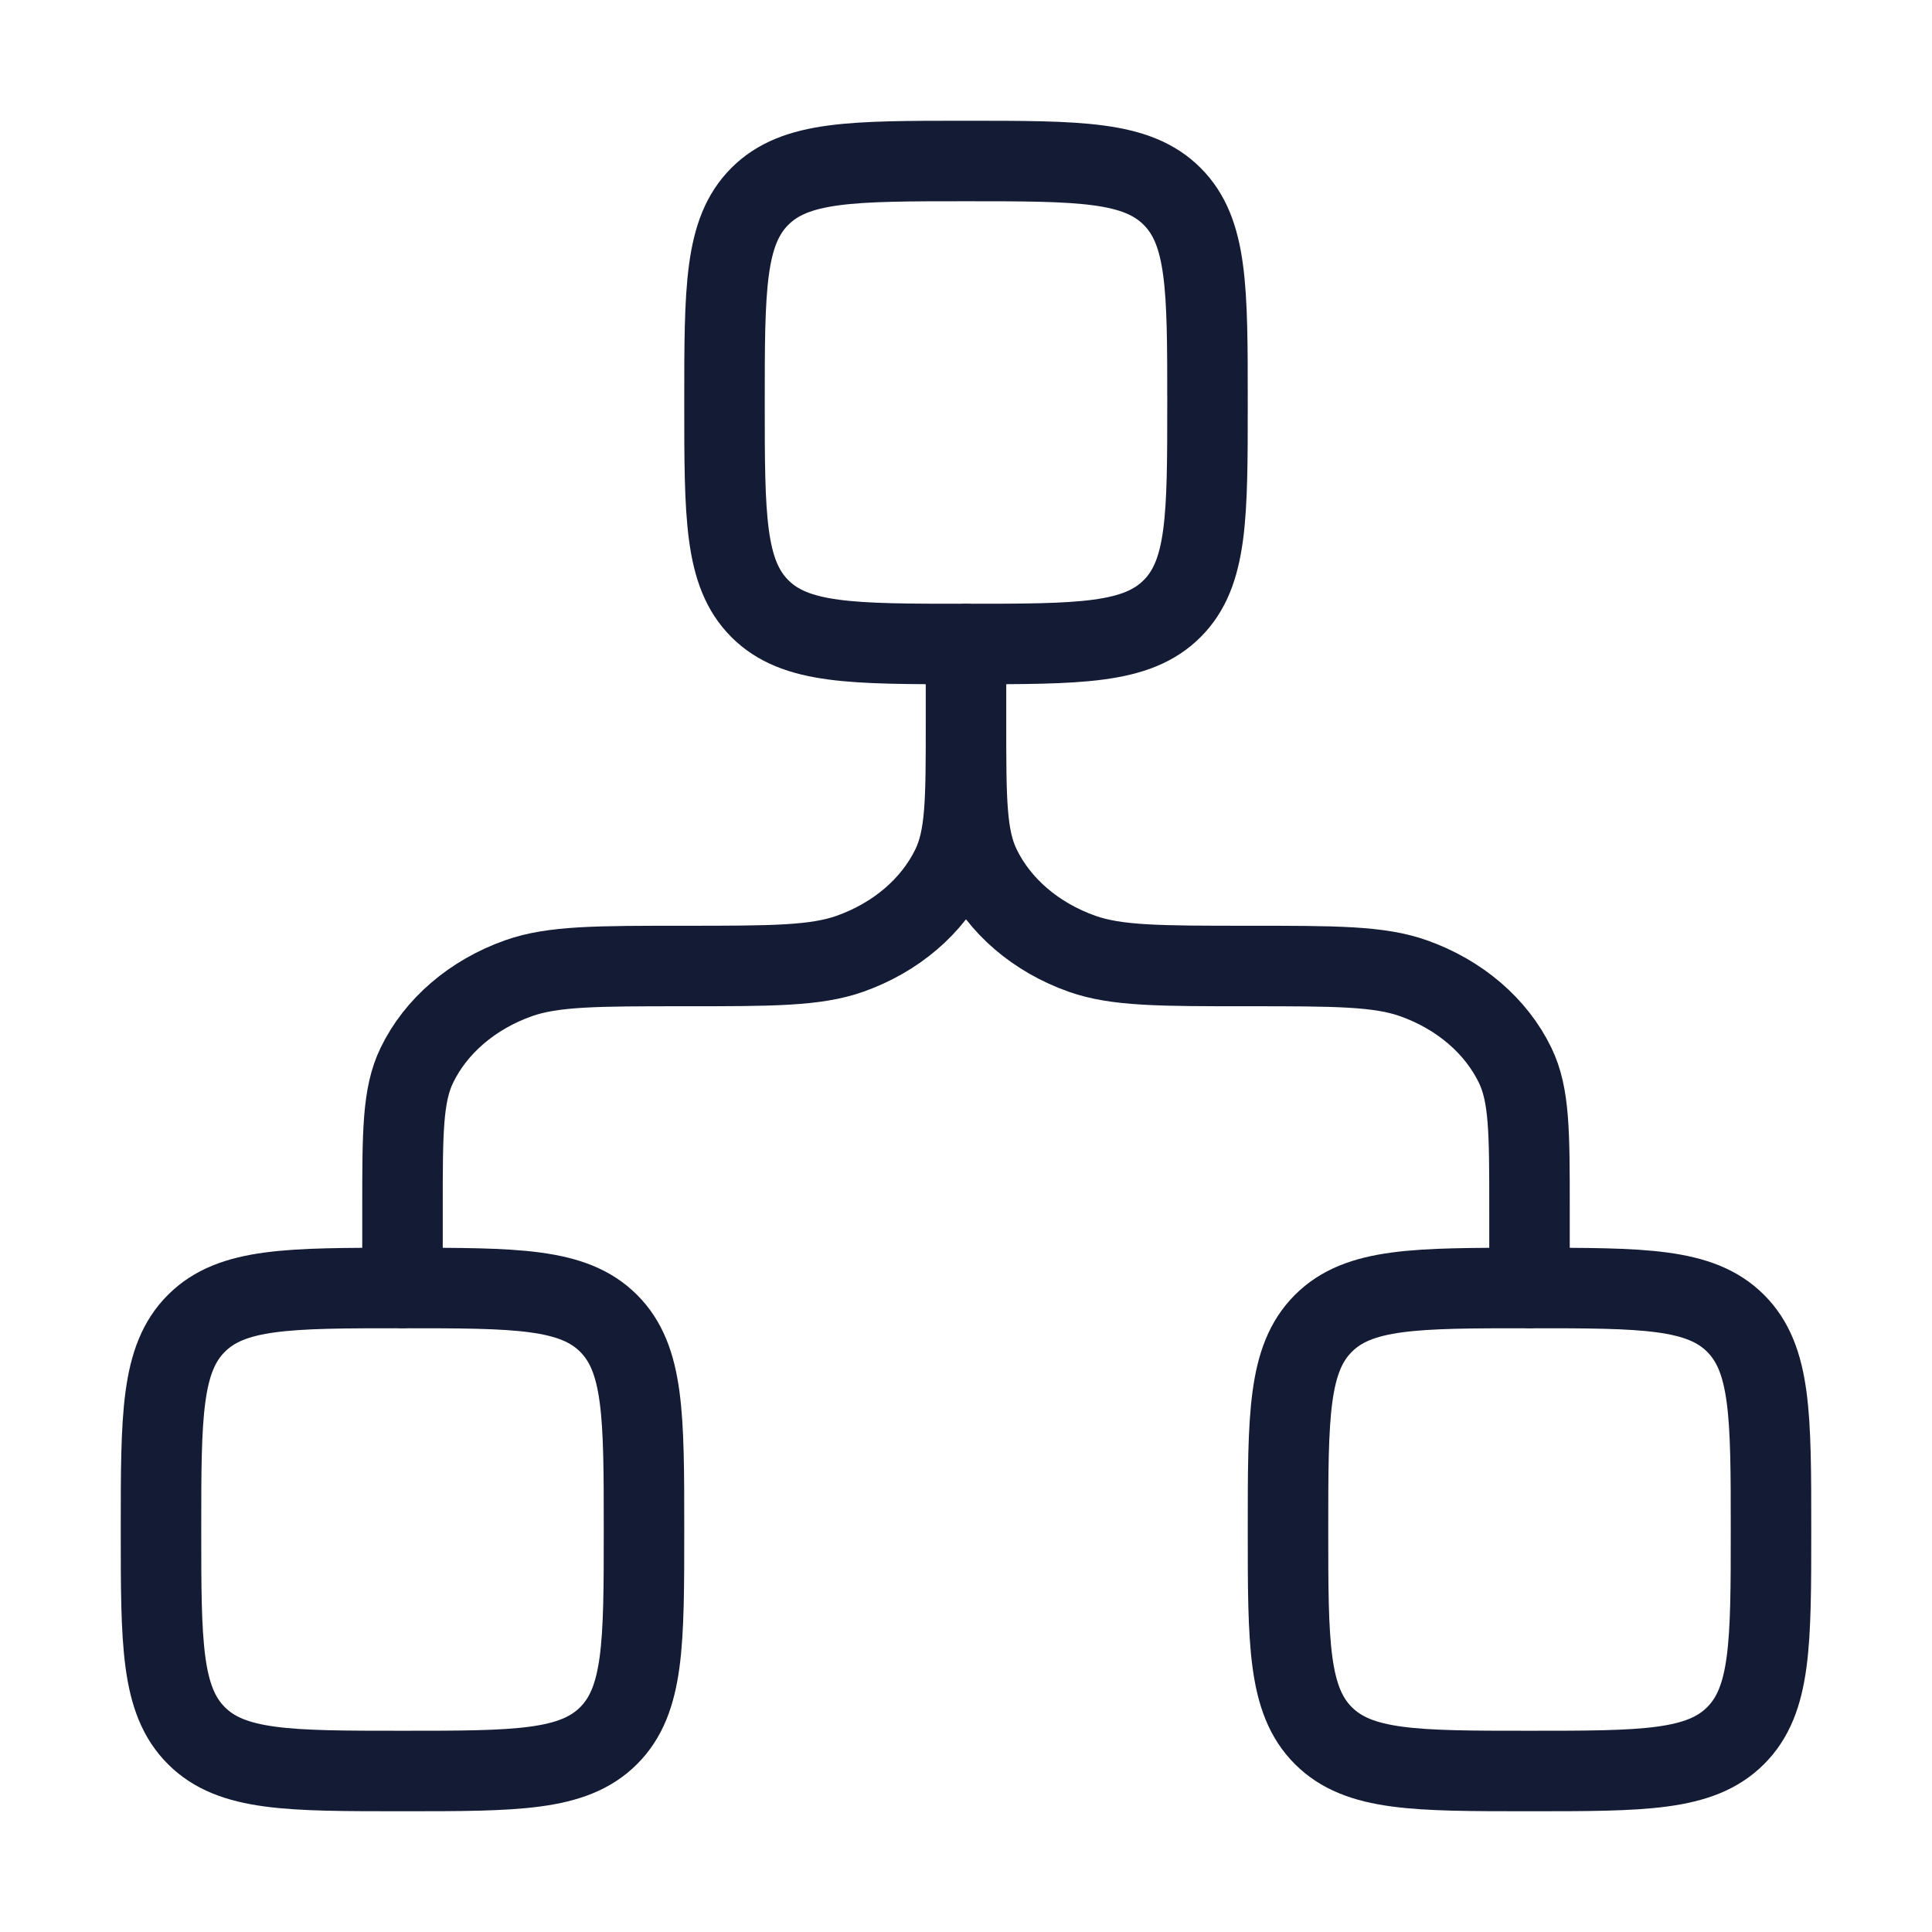
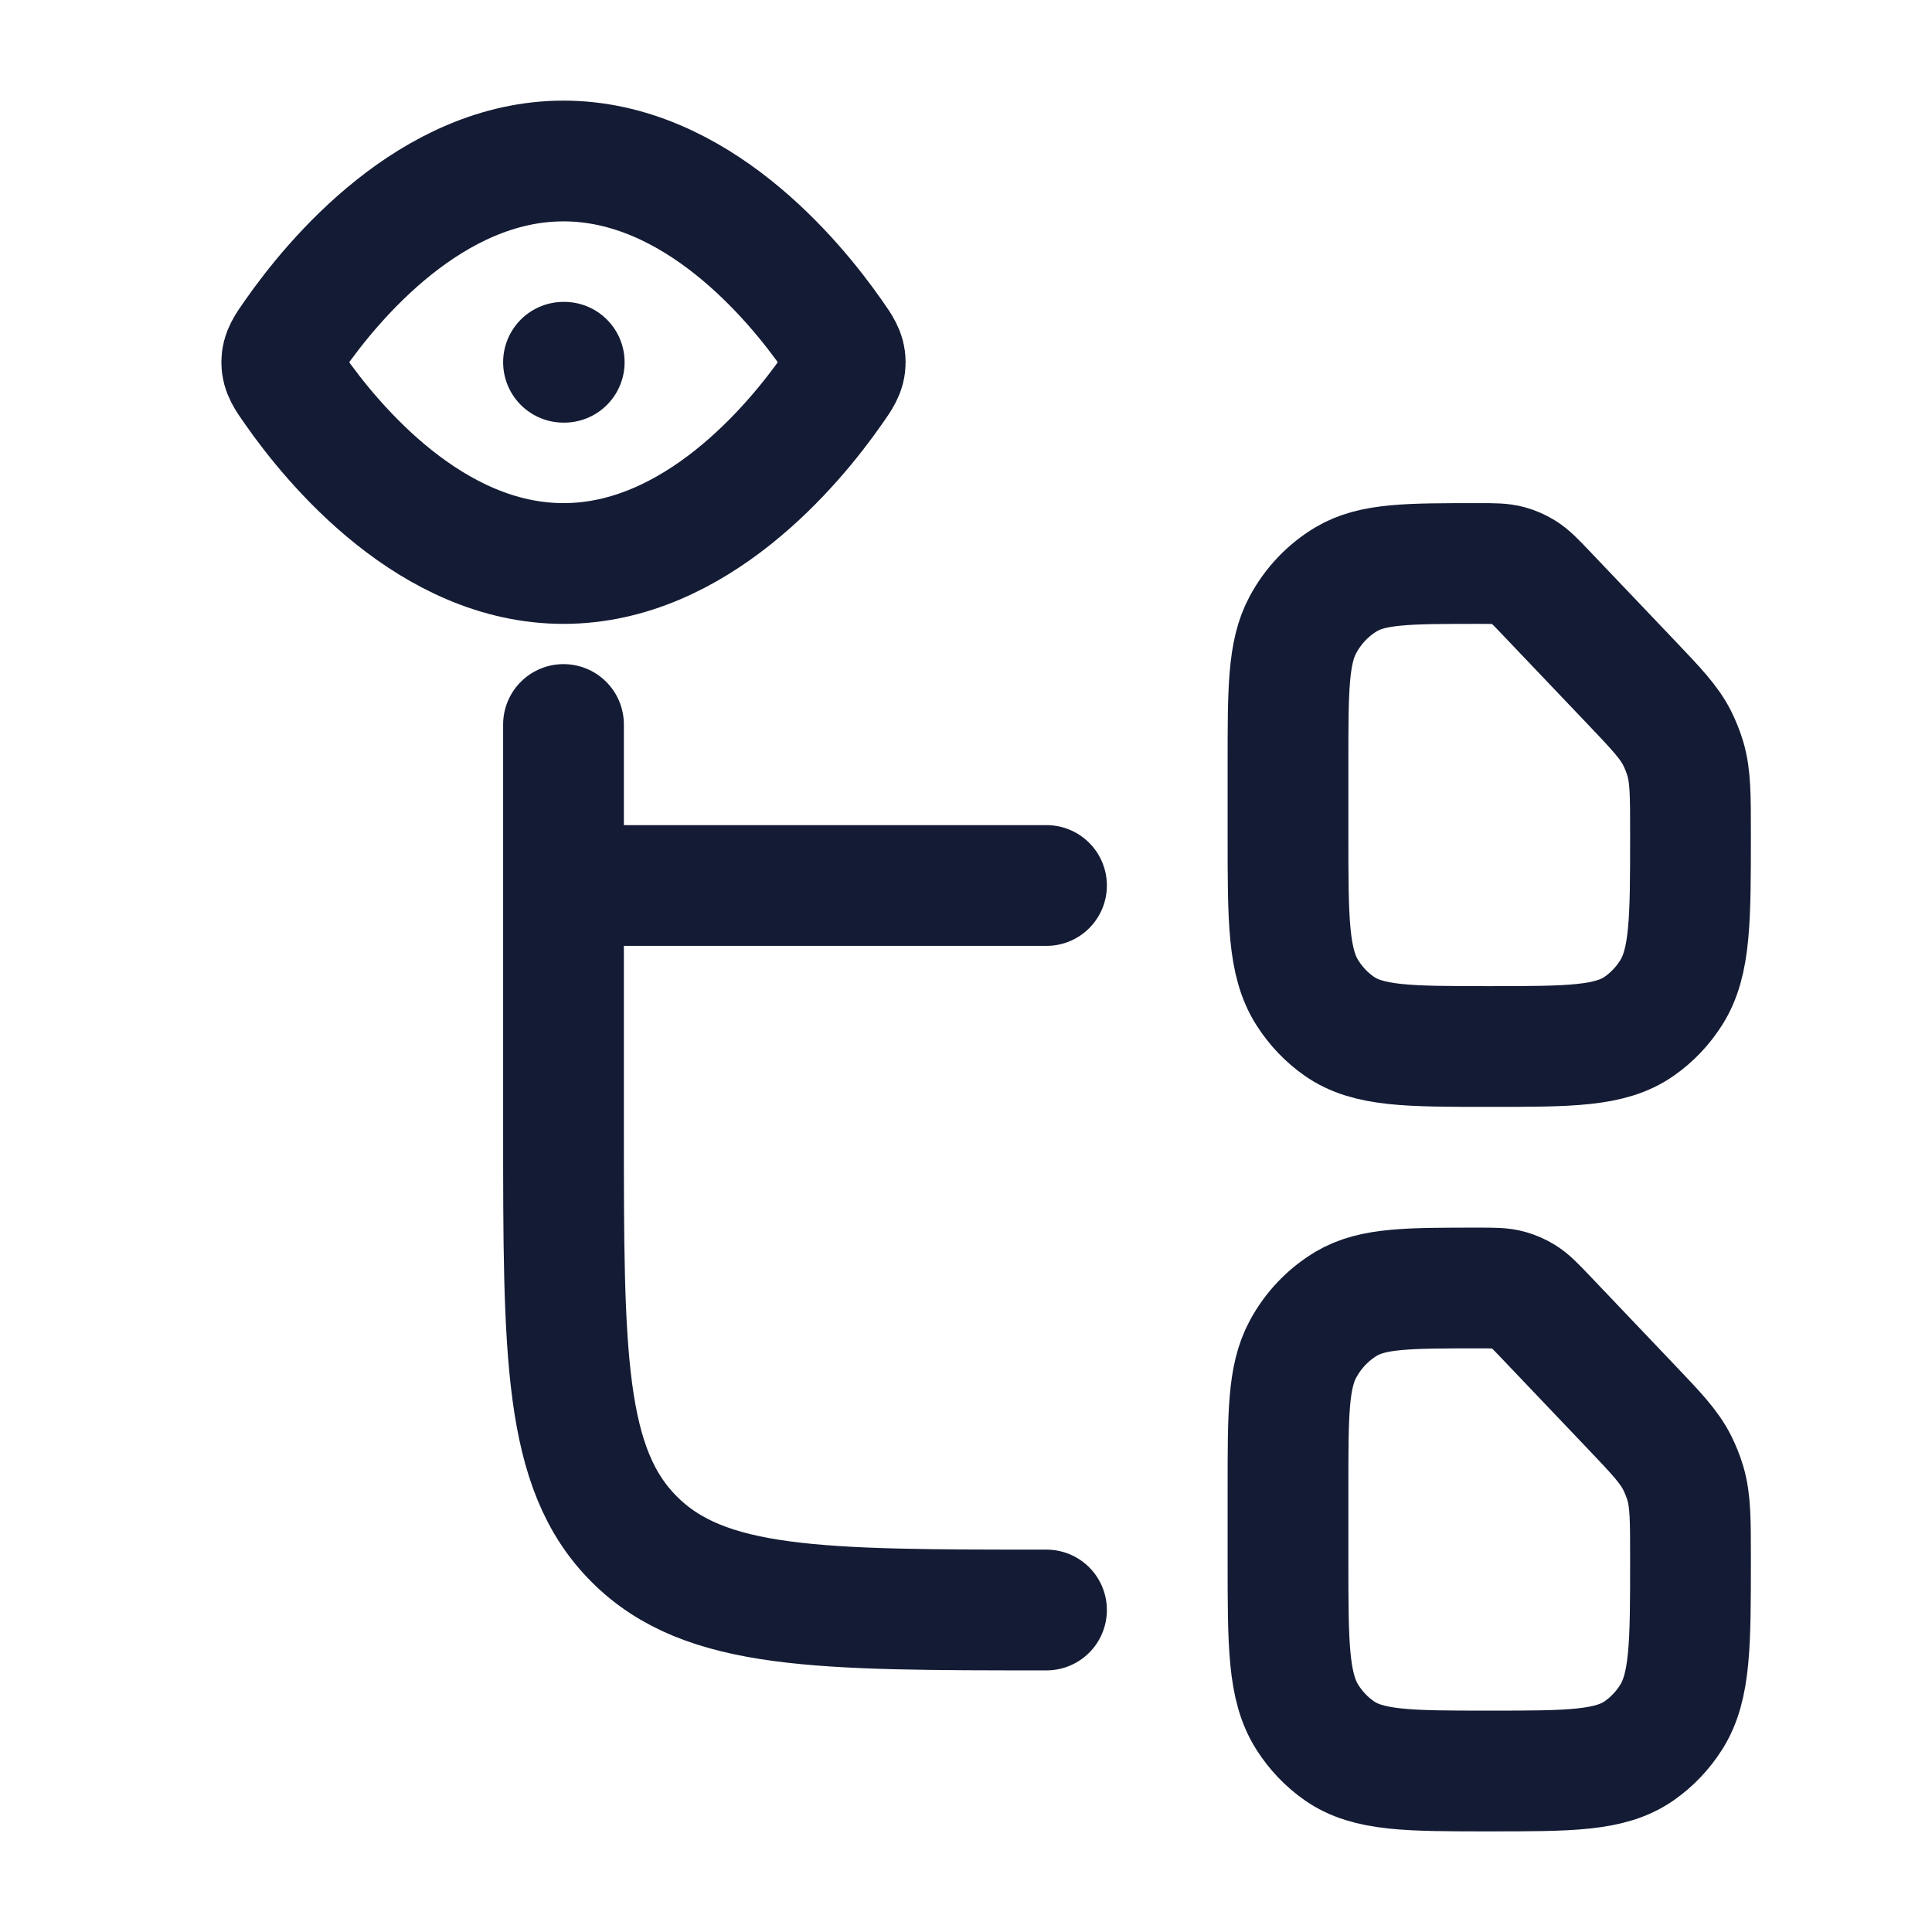
- <svg xmlns="http://www.w3.org/2000/svg" width="72" height="72" viewBox="0 0 72 72" fill="none">
-   <path d="M27 15C27 10.757 27 8.636 28.318 7.318C29.636 6 31.757 6 36 6C40.243 6 42.364 6 43.682 7.318C45 8.636 45 10.757 45 15C45 19.243 45 21.364 43.682 22.682C42.364 24 40.243 24 36 24C31.757 24 29.636 24 28.318 22.682C27 21.364 27 19.243 27 15Z" stroke="#141B34" stroke-width="3" />
-   <path d="M6 57C6 52.757 6 50.636 7.318 49.318C8.636 48 10.757 48 15 48C19.243 48 21.364 48 22.682 49.318C24 50.636 24 52.757 24 57C24 61.243 24 63.364 22.682 64.682C21.364 66 19.243 66 15 66C10.757 66 8.636 66 7.318 64.682C6 63.364 6 61.243 6 57Z" stroke="#141B34" stroke-width="3" />
-   <path d="M48 57C48 52.757 48 50.636 49.318 49.318C50.636 48 52.757 48 57 48C61.243 48 63.364 48 64.682 49.318C66 50.636 66 52.757 66 57C66 61.243 66 63.364 64.682 64.682C63.364 66 61.243 66 57 66C52.757 66 50.636 66 49.318 64.682C48 63.364 48 61.243 48 57Z" stroke="#141B34" stroke-width="3" />
-   <path d="M36 24V27M36 27C36 29.796 36 31.194 36.533 32.296C37.243 33.766 38.606 34.934 40.321 35.543C41.608 36 43.238 36 46.5 36C49.762 36 51.392 36 52.679 36.457C54.394 37.066 55.757 38.234 56.467 39.704C57 40.806 57 42.204 57 45V48M36 27C36 29.796 36 31.194 35.467 32.296C34.757 33.766 33.394 34.934 31.679 35.543C30.392 36 28.762 36 25.5 36C22.238 36 20.608 36 19.321 36.457C17.606 37.066 16.243 38.234 15.533 39.704C15 40.806 15 42.204 15 45V48" stroke="#141B34" stroke-width="3" stroke-linecap="round" stroke-linejoin="round" />
+ <svg xmlns="http://www.w3.org/2000/svg" width="24" height="24" viewBox="0 0 24 24" fill="none">
+   <path d="M20.26 8.473L19.204 7.364C19.069 7.222 19.001 7.151 18.921 7.102C18.865 7.068 18.806 7.042 18.744 7.025C18.654 7 18.558 7 18.367 7C17.49 7 17.052 7 16.724 7.195C16.499 7.329 16.313 7.524 16.186 7.76C16 8.104 16 8.565 16 9.485V10.375C16 11.428 16 11.955 16.241 12.333C16.345 12.497 16.479 12.638 16.635 12.747C16.995 13 17.497 13 18.5 13C19.503 13 20.005 13 20.365 12.747C20.521 12.638 20.655 12.497 20.759 12.333C21 11.955 21 11.422 21 10.356C21 9.881 21 9.643 20.936 9.426C20.91 9.339 20.876 9.254 20.836 9.173C20.735 8.972 20.577 8.806 20.26 8.473Z" stroke="#141B34" stroke-width="1.5" stroke-linecap="round" stroke-linejoin="round" />
+   <path d="M20.26 17.473L19.204 16.364C19.069 16.222 19.001 16.151 18.921 16.102C18.865 16.068 18.806 16.042 18.744 16.025C18.654 16 18.558 16 18.367 16C17.49 16 17.052 16 16.724 16.195C16.499 16.329 16.313 16.524 16.186 16.76C16 17.104 16 17.565 16 18.485V19.375C16 20.428 16 20.955 16.241 21.333C16.345 21.497 16.479 21.638 16.635 21.747C16.995 22 17.497 22 18.5 22C19.503 22 20.005 22 20.365 21.747C20.521 21.638 20.655 21.497 20.759 21.333C21 20.955 21 20.422 21 19.356C21 18.881 21 18.643 20.936 18.426C20.91 18.339 20.876 18.254 20.836 18.174C20.735 17.972 20.577 17.806 20.26 17.473Z" stroke="#141B34" stroke-width="1.5" stroke-linecap="round" stroke-linejoin="round" />
+   <path d="M13 11H7M7 11V9M7 11V14C7 16.828 7 18.243 7.879 19.121C8.757 20 10.172 20 13 20" stroke="#141B34" stroke-width="1.5" stroke-linecap="round" stroke-linejoin="round" />
+   <path d="M7 4.5H7.009" stroke="#141B34" stroke-width="1.5" stroke-linecap="round" stroke-linejoin="round" />
+   <path d="M10.34 4.159C10.447 4.311 10.5 4.387 10.5 4.5C10.5 4.613 10.447 4.689 10.34 4.841C9.862 5.525 8.641 7 7 7C5.359 7 4.138 5.525 3.66 4.841C3.553 4.689 3.5 4.613 3.5 4.5C3.5 4.387 3.553 4.311 3.66 4.159C4.138 3.475 5.359 2 7 2C8.641 2 9.862 3.475 10.34 4.159Z" stroke="#141B34" stroke-width="1.5" />
</svg>
